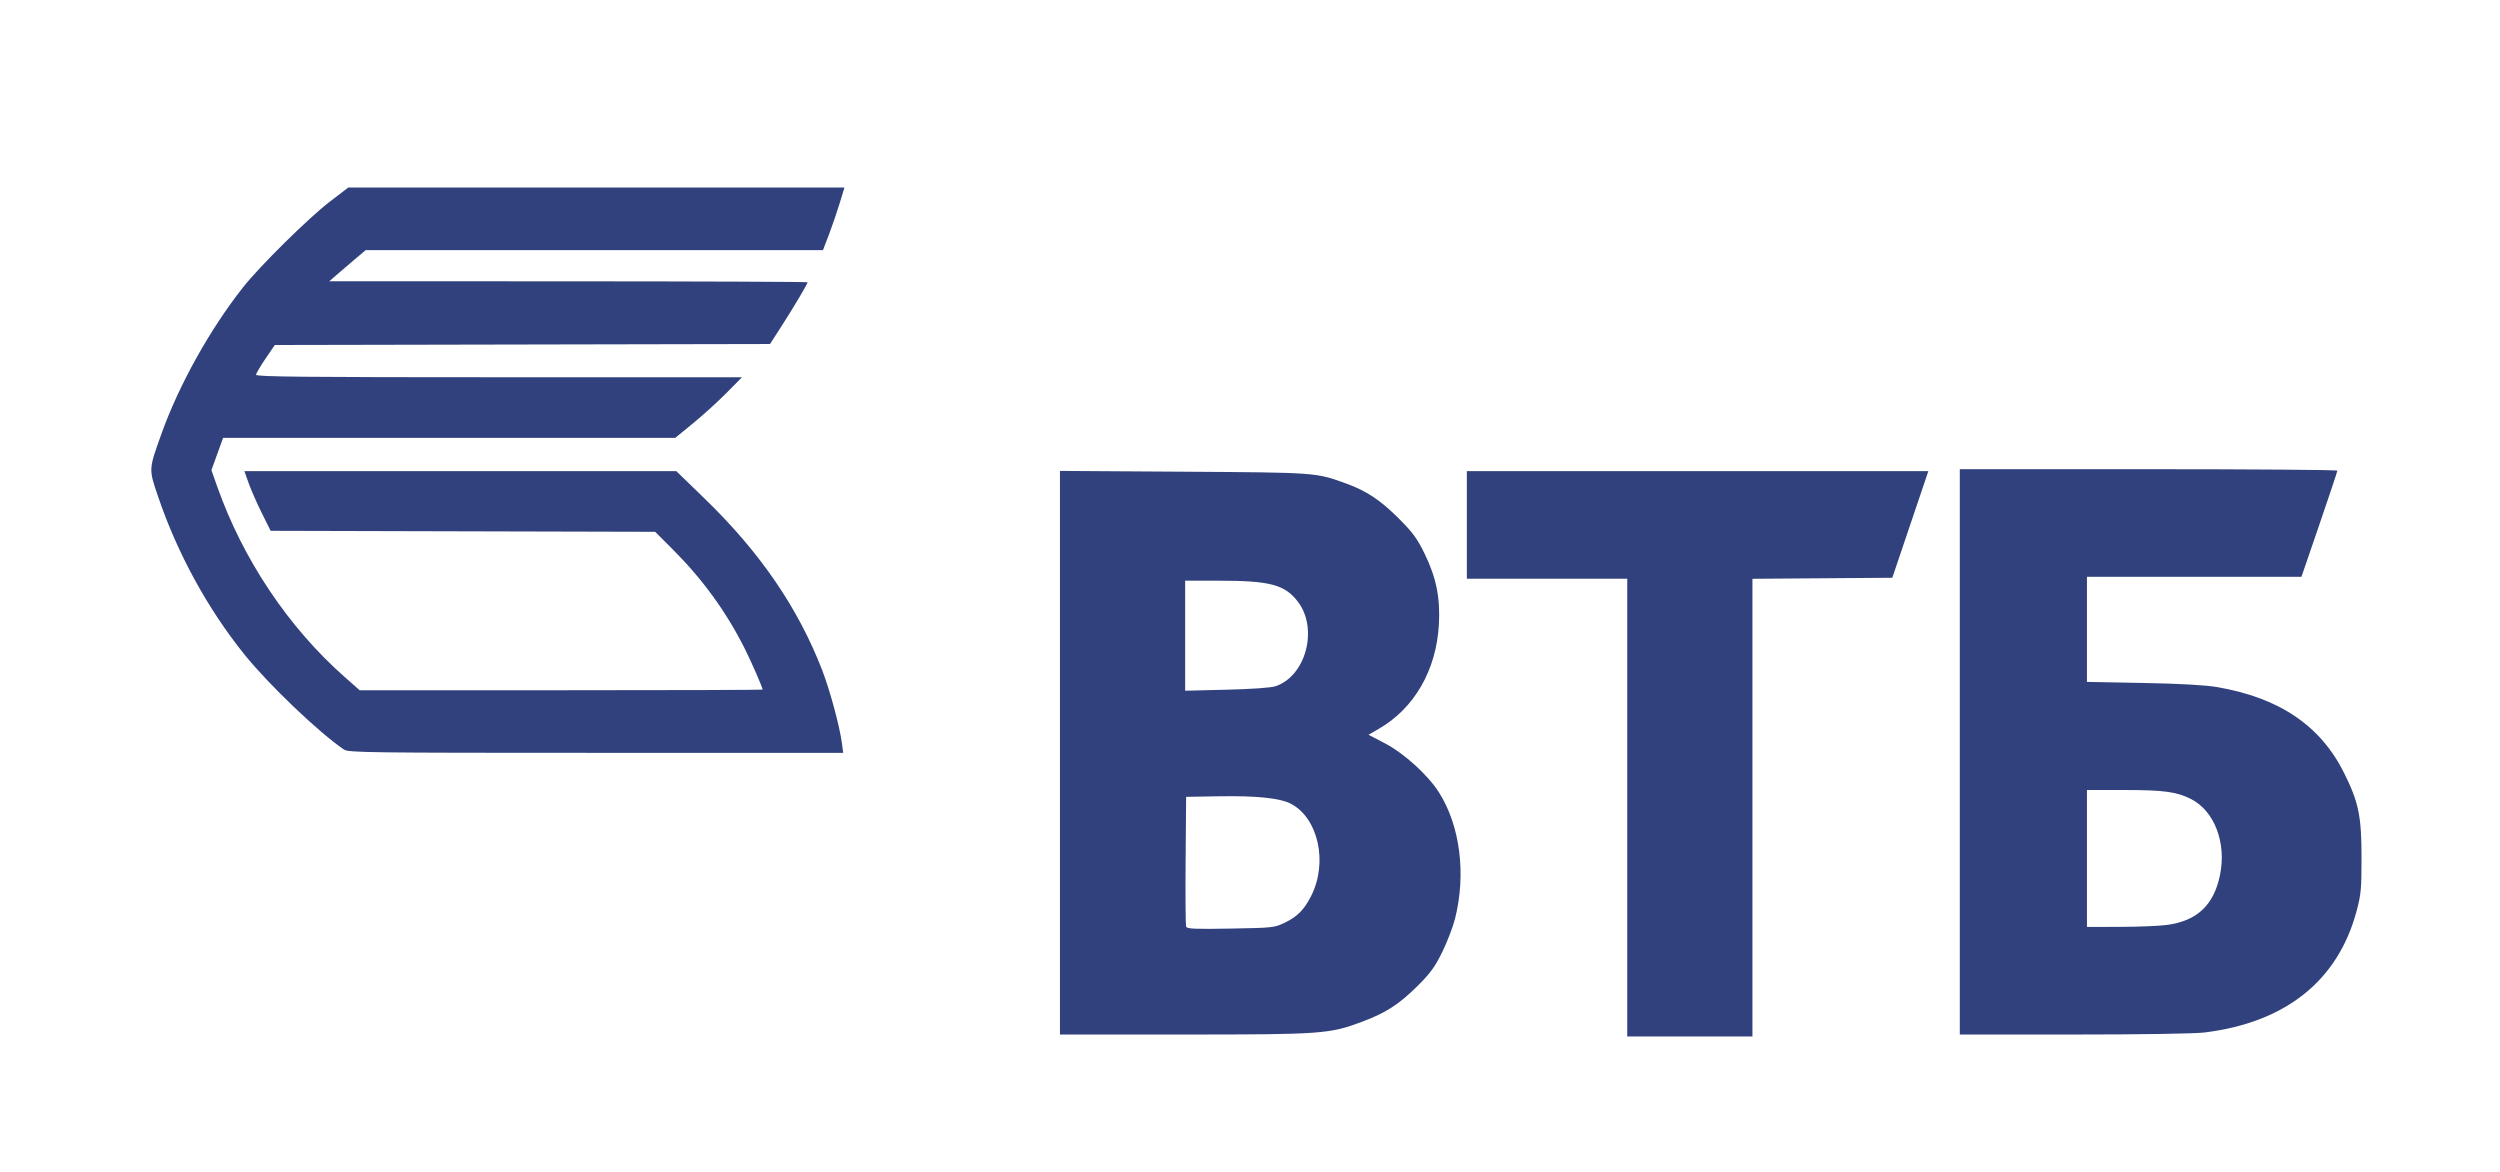
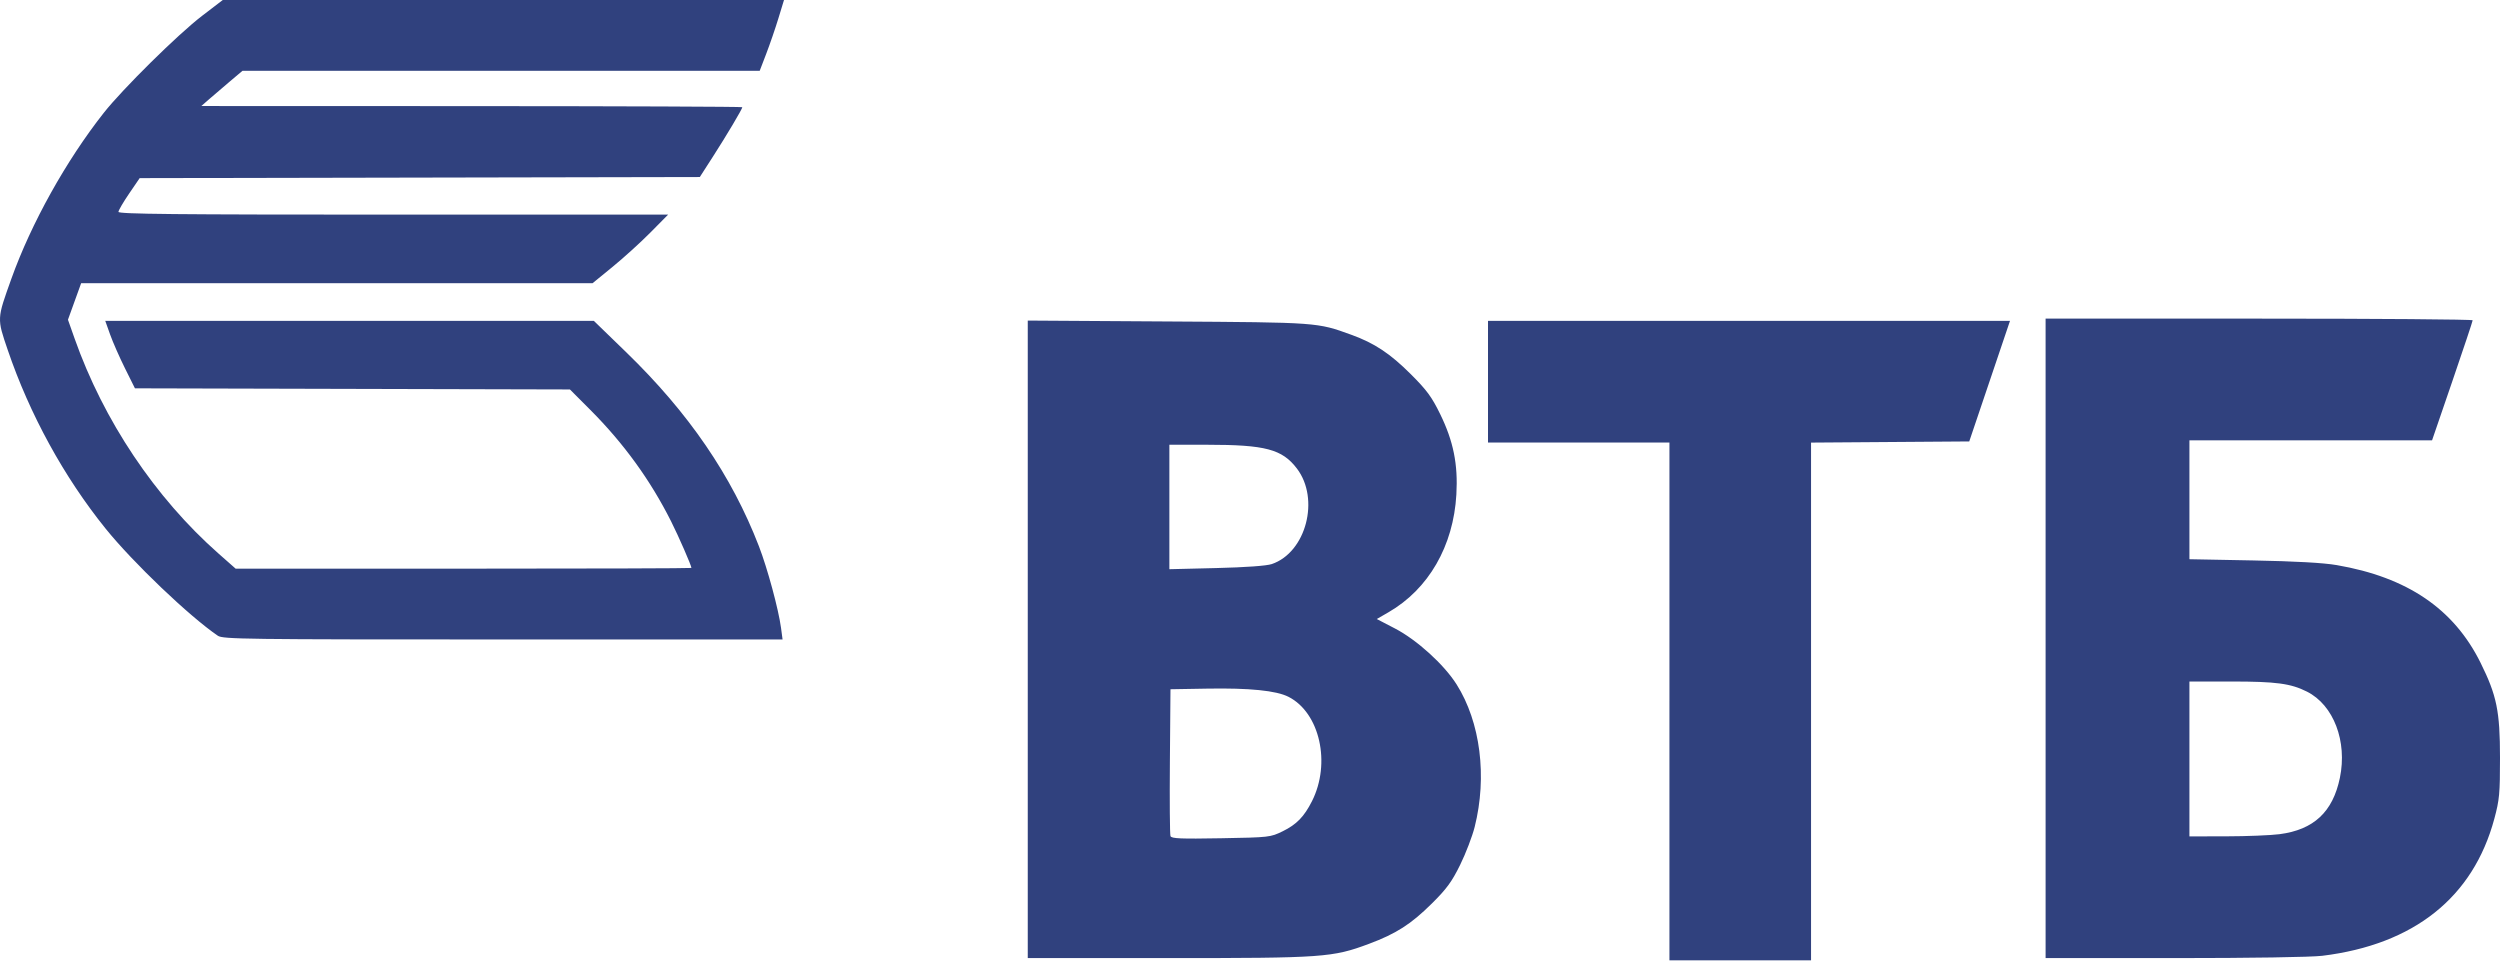
- <svg xmlns="http://www.w3.org/2000/svg" id="svg2178" width="1278" height="599" version="1.0">
+ <svg xmlns="http://www.w3.org/2000/svg" id="svg2178" width="1129.843" height="434" version="1.0">
  <defs id="defs2181" />
-   <path style="fill:#30417e;fill-opacity:1" d="M 831.851,412.851 L 831.851,295.851 L 790.851,295.851 L 749.851,295.851 L 749.851,268.351 L 749.851,240.851 L 867.808,240.851 L 985.766,240.851 L 976.556,268.101 L 967.346,295.351 L 931.599,295.614 L 895.851,295.876 L 895.851,412.864 L 895.851,529.851 L 863.851,529.851 L 831.851,529.851 L 831.851,412.851 z M 541.851,384.79 L 541.851,240.73 L 605.101,241.135 C 673.258,241.571 672.59,241.523 688.135,247.165 C 698.591,250.96 705.63,255.632 715.006,264.999 C 722.197,272.182 724.437,275.23 728.235,282.999 C 734.227,295.256 736.332,305.704 735.555,319.333 C 734.228,342.619 722.995,362.097 704.854,372.571 L 699.586,375.612 L 707.798,379.884 C 717.711,385.041 729.984,396.179 735.663,405.17 C 746.423,422.208 749.546,446.838 743.827,469.573 C 742.751,473.851 739.796,481.565 737.26,486.716 C 733.482,494.39 731.169,497.549 724.445,504.216 C 715.054,513.527 708.336,517.83 696.027,522.42 C 679.556,528.562 675.473,528.851 605.175,528.851 L 541.851,528.851 L 541.851,384.79 z M 657.095,471.52 C 663.329,468.47 666.761,464.943 670.289,457.958 C 678.963,440.79 673.847,417.991 659.702,410.775 C 654.17,407.953 642.054,406.733 622.851,407.065 L 606.351,407.351 L 606.087,439.843 C 605.942,457.713 606.061,472.955 606.351,473.712 C 606.785,474.841 610.888,475.017 629.155,474.69 C 651.088,474.297 651.518,474.248 657.095,471.52 z M 652.126,350.778 C 667.628,345.532 673.982,321.356 663.479,307.586 C 656.827,298.864 649.239,296.851 623.019,296.851 L 605.851,296.851 L 605.851,324.974 L 605.851,353.096 L 627.101,352.576 C 640.344,352.251 649.773,351.574 652.126,350.778 z M 1001.851,384.351 L 1001.851,239.851 L 1098.351,239.851 C 1151.426,239.851 1194.854,240.189 1194.857,240.601 C 1194.86,241.014 1190.733,253.389 1185.685,268.101 L 1176.507,294.851 L 1121.679,294.851 L 1066.851,294.851 L 1066.851,321.717 L 1066.851,348.583 L 1095.601,349.132 C 1114.713,349.498 1127.387,350.204 1133.409,351.24 C 1165.313,356.726 1186.329,370.988 1198.409,395.351 C 1205.754,410.166 1207.208,417.268 1207.212,438.351 C 1207.216,454.565 1206.96,457.3 1204.637,465.921 C 1195.062,501.446 1168.321,522.73 1126.877,527.812 C 1121.903,528.422 1094.334,528.851 1060.127,528.851 L 1001.851,528.851 L 1001.851,384.351 z M 1107.573,472.851 C 1123.06,470.839 1131.67,462.795 1134.856,447.359 C 1138.261,430.864 1132.006,414.487 1119.989,408.435 C 1112.638,404.733 1106.058,403.851 1085.802,403.851 L 1066.851,403.851 L 1066.851,438.851 L 1066.851,473.851 L 1083.601,473.82 C 1092.813,473.803 1103.601,473.367 1107.573,472.851 z M 175.824,383.169 C 162.96,374.418 137.474,350.093 125.105,334.759 C 106.275,311.416 90.766,283.109 80.863,254.008 C 75.974,239.639 75.947,240.17 82.5,221.851 C 91.47,196.78 107.26,168.426 124.268,146.851 C 132.815,136.008 157.816,111.338 168.699,103.007 L 178.047,95.851 L 304.868,95.851 L 431.689,95.851 L 429.17,104.101 C 427.785,108.639 425.314,115.839 423.679,120.101 L 420.706,127.851 L 303.83,127.851 L 186.955,127.851 L 181.153,132.749 C 177.962,135.443 173.776,139.025 171.851,140.709 L 168.351,143.77 L 290.601,143.81 C 357.839,143.833 412.851,144.052 412.851,144.297 C 412.851,145.081 405.739,157.047 399.597,166.597 L 393.65,175.843 L 267.072,176.097 L 140.494,176.351 L 135.717,183.351 C 133.089,187.201 130.92,190.914 130.895,191.601 C 130.86,192.595 156.339,192.851 255.078,192.851 L 379.304,192.851 L 371.328,200.92 C 366.94,205.358 359.256,212.333 354.252,216.42 L 345.153,223.851 L 229.595,223.851 L 114.037,223.851 L 111.058,232.096 L 108.08,240.341 L 111.069,248.808 C 124.154,285.882 147.488,320.753 176.107,346.007 L 183.864,352.851 L 286.857,352.851 C 343.504,352.851 389.851,352.704 389.851,352.523 C 389.851,351.489 384.088,338.289 380.656,331.464 C 371.29,312.834 359.27,296.248 344.162,281.106 L 334.938,271.861 L 236.644,271.606 L 138.351,271.351 L 133.851,262.306 C 131.376,257.331 128.357,250.468 127.142,247.056 L 124.932,240.851 L 235.336,240.851 L 345.739,240.851 L 360.396,255.065 C 388.596,282.411 408.039,310.833 420.346,342.7 C 424.203,352.688 429.223,371.225 430.339,379.601 L 431.039,384.851 L 304.667,384.851 C 187.907,384.851 178.108,384.723 175.824,383.169 z " id="path2187" />
+   <path style="fill:#30417e;fill-opacity:1" d="m 754.482,317 0,-117 -41,0 -41,0 0,-27.5 0,-27.5 117.957,0 117.957,0 -9.21,27.25 -9.21,27.25 -35.748,0.263 -35.748,0.263 0,116.987 0,116.987 -32,0 -32,0 0,-117 z m -290,-28.061 0,-144.061 63.25,0.405 c 68.157,0.436 67.489,0.388 83.034,6.03 10.456,3.795 17.495,8.467 26.872,17.834 7.191,7.183 9.431,10.231 13.229,18 5.992,12.257 8.097,22.705 7.321,36.334 -1.327,23.286 -12.56,42.764 -30.701,53.238 l -5.267,3.041 8.212,4.272 c 9.913,5.157 22.186,16.295 27.864,25.286 10.761,17.038 13.883,41.668 8.164,64.403 -1.076,4.278 -4.031,11.992 -6.567,17.142 -3.778,7.675 -6.091,10.833 -12.816,17.5 -9.391,9.311 -16.109,13.614 -28.418,18.204 C 602.187,432.711 598.103,433 527.806,433 l -63.324,0 0,-144.061 z m 115.244,86.73 c 6.234,-3.05 9.666,-6.577 13.194,-13.562 8.673,-17.168 3.558,-39.967 -10.587,-47.183 -5.532,-2.822 -17.649,-4.042 -36.851,-3.71 l -16.5,0.286 -0.264,32.492 c -0.145,17.871 -0.026,33.112 0.264,33.869 0.433,1.129 4.537,1.305 22.804,0.978 21.932,-0.393 22.363,-0.442 27.94,-3.17 z m -4.969,-120.742 c 15.502,-5.246 21.857,-29.421 11.353,-43.192 C 579.458,203.013 571.87,201 545.65,201 l -17.168,0 0,28.123 0,28.123 21.25,-0.521 c 13.243,-0.324 22.672,-1.002 25.025,-1.798 z M 924.482,288.5 l 0,-144.5 96.5,0 c 53.075,0 96.503,0.338 96.506,0.75 0,0.412 -4.124,12.787 -9.172,27.5 l -9.178,26.75 -54.828,0 -54.828,0 0,26.866 0,26.866 28.75,0.55 c 19.112,0.365 31.786,1.072 37.808,2.107 31.905,5.486 52.921,19.749 65,44.111 7.346,14.815 8.8,21.917 8.804,43 0,16.214 -0.252,18.949 -2.575,27.57 -9.575,35.525 -36.316,56.809 -77.76,61.891 -4.974,0.61 -32.543,1.039 -66.75,1.039 l -58.276,0 0,-144.5 z m 105.722,88.5 c 15.487,-2.012 24.097,-10.056 27.283,-25.492 3.405,-16.495 -2.85,-32.872 -14.867,-38.924 C 1035.268,308.882 1028.689,308 1008.433,308 l -18.951,0 0,35 0,35 16.75,-0.031 c 9.213,-0.017 20,-0.453 23.972,-0.969 z M 98.454,287.318 C 85.59,278.567 60.105,254.242 47.736,238.908 28.906,215.565 13.397,187.258 3.494,158.157 -1.396,143.788 -1.423,144.319 5.131,126 14.1,100.929 29.891,72.575 46.898,51 55.446,40.157 80.447,15.487 91.33,7.156 L 100.678,0 l 126.821,0 126.821,0 -2.519,8.25 c -1.385,4.537 -3.857,11.738 -5.492,16 l -2.973,7.75 -116.875,0 -116.875,0 -5.802,4.898 c -3.191,2.694 -7.377,6.276 -9.302,7.959 l -3.5,3.061 122.25,0.041 c 67.237,0.022 122.25,0.242 122.25,0.487 0,0.784 -7.112,12.749 -13.254,22.3 l -5.947,9.246 -126.578,0.254 -126.578,0.254 -4.777,7 c -2.627,3.85 -4.797,7.562 -4.821,8.25 -0.035,0.994 25.444,1.25 124.182,1.25 l 124.227,0 -7.977,8.069 c -4.387,4.438 -12.071,11.413 -17.076,15.5 l -9.099,7.431 -115.558,0 -115.558,0 -2.978,8.245 -2.978,8.245 2.989,8.467 c 13.085,37.074 36.419,71.945 65.039,97.199 l 7.756,6.844 102.994,0 c 56.647,0 102.994,-0.147 102.994,-0.328 0,-1.035 -5.763,-14.234 -9.195,-21.06 -9.367,-18.63 -21.387,-35.216 -36.495,-50.358 l -9.224,-9.245 -98.293,-0.255 -98.293,-0.255 -4.5,-9.045 c -2.475,-4.975 -5.494,-11.838 -6.71,-15.25 l -2.209,-6.205 110.403,0 110.403,0 14.657,14.213 c 28.2,27.346 47.643,55.768 59.95,87.636 3.857,9.988 8.877,28.525 9.993,36.901 l 0.7,5.25 -126.371,0 c -116.76,0 -126.559,-0.128 -128.844,-1.682 z" id="path2187" />
</svg>
